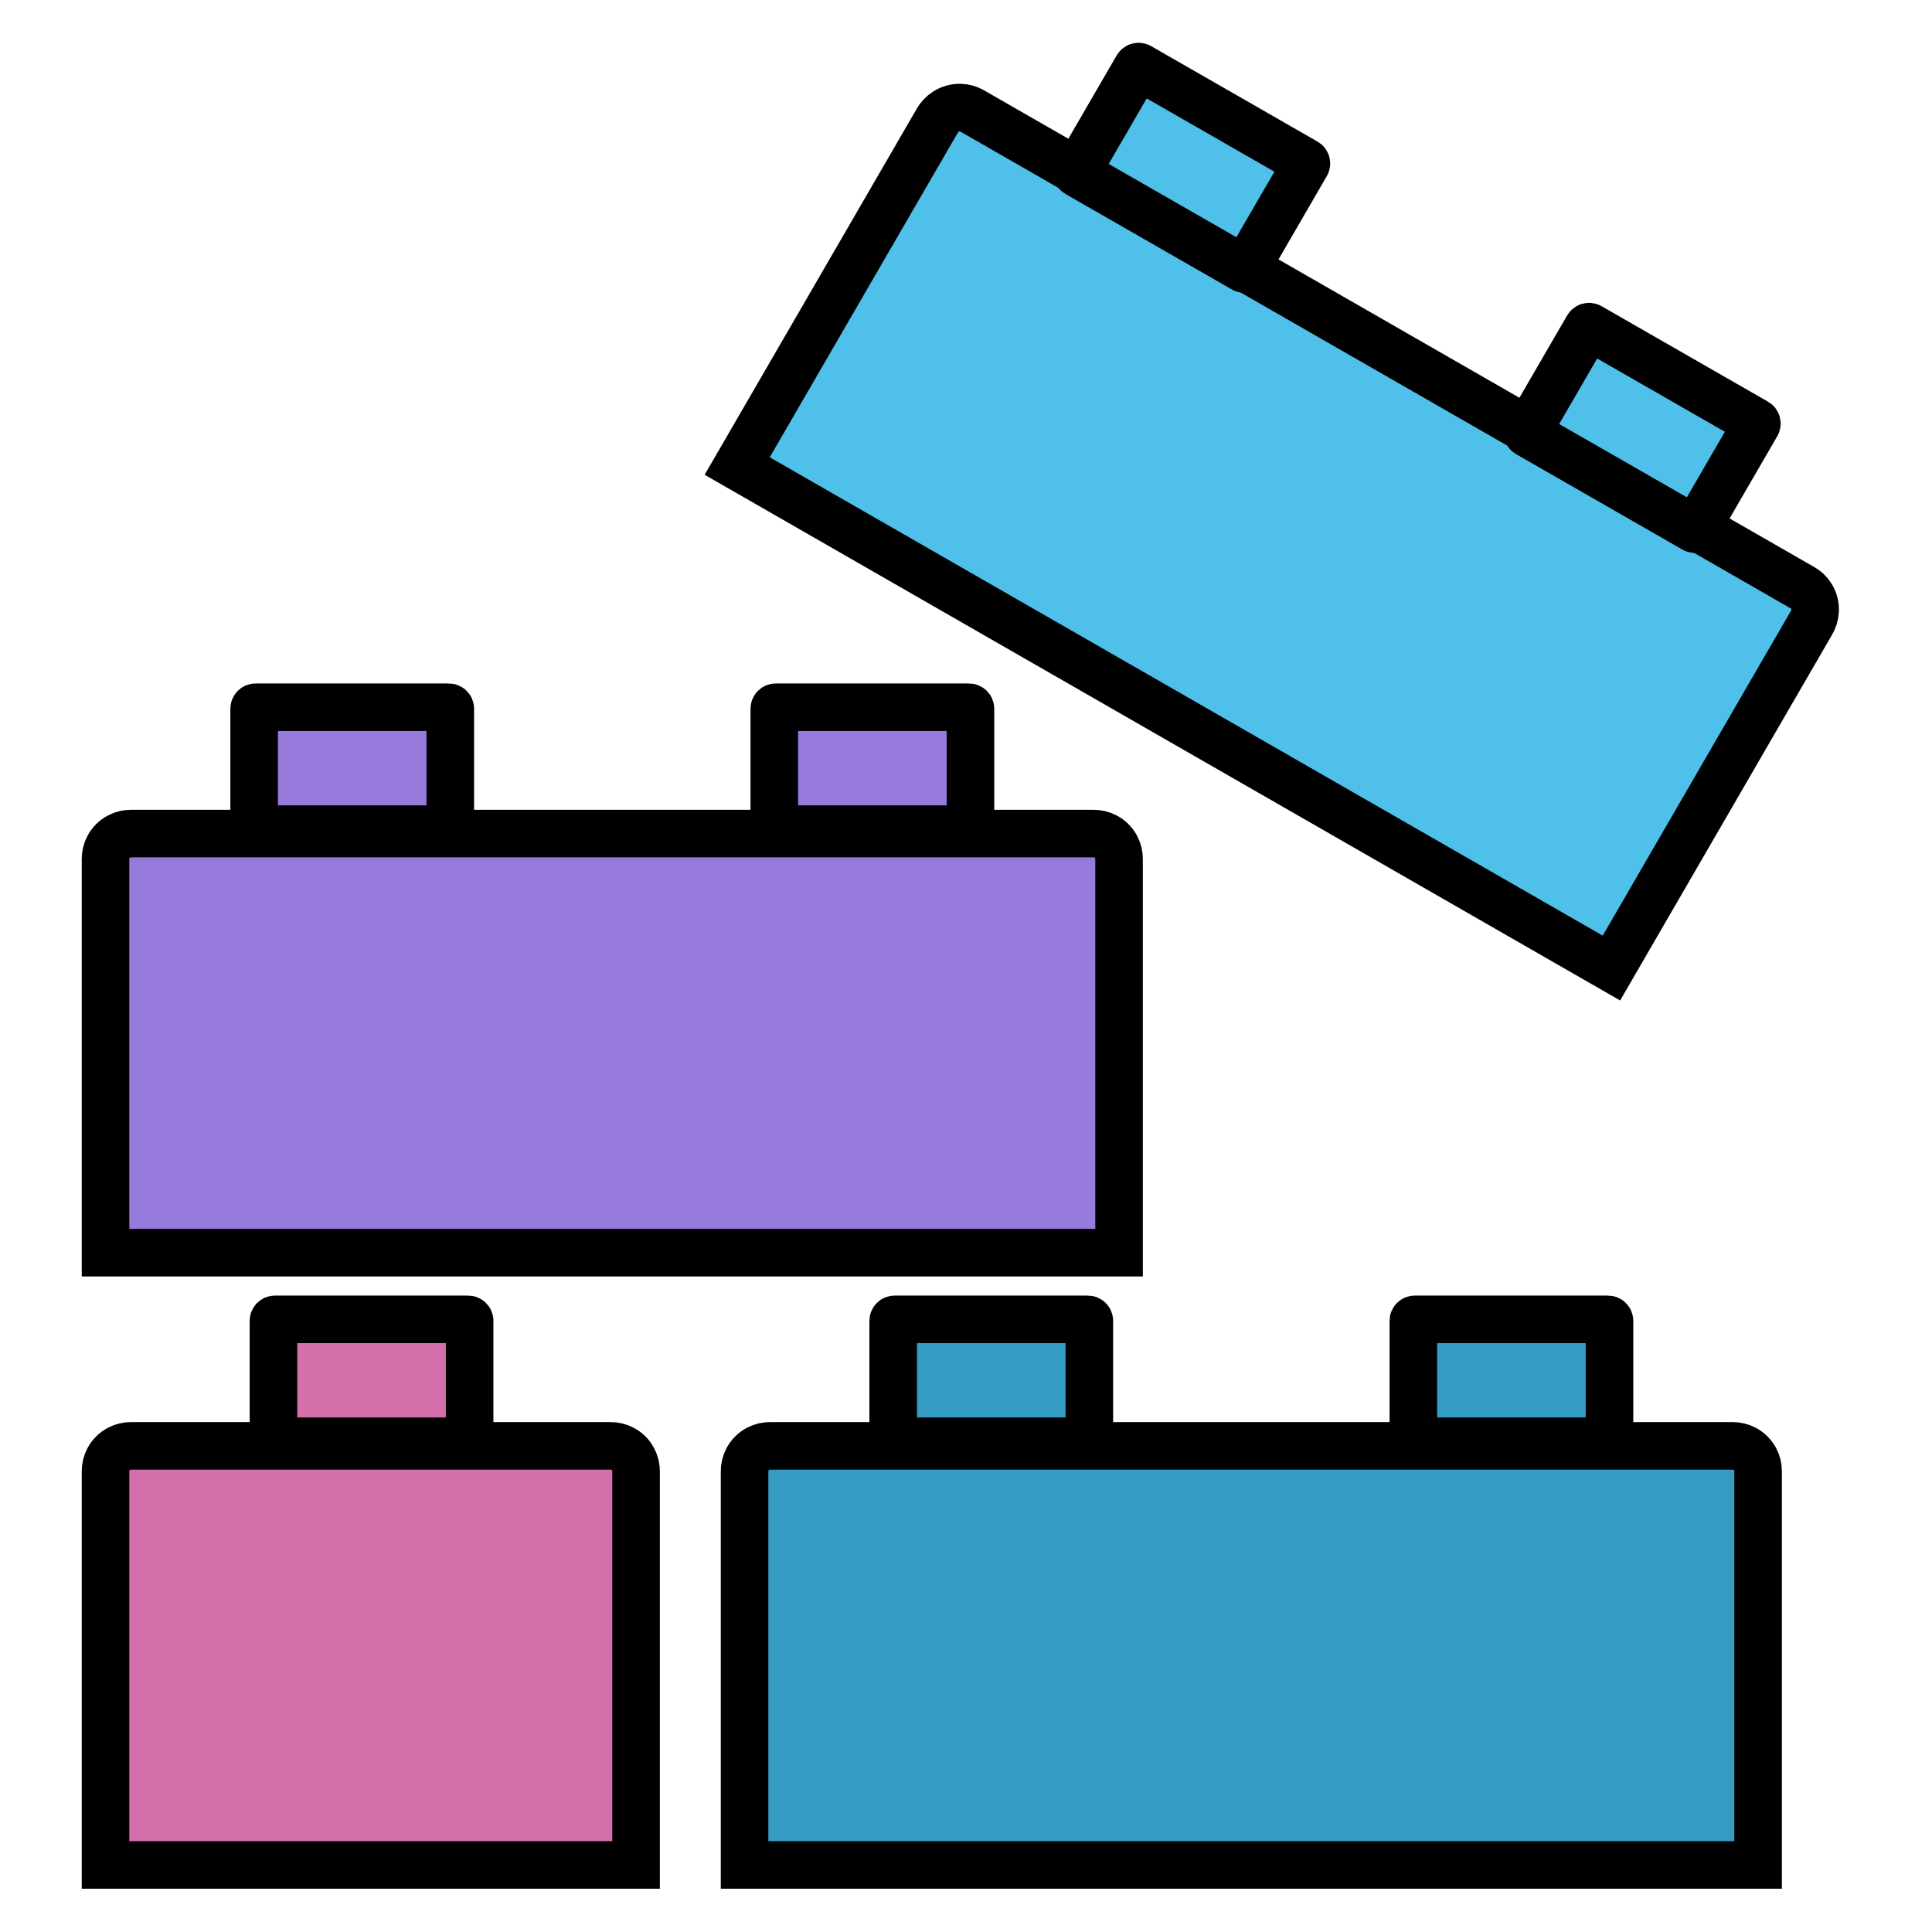
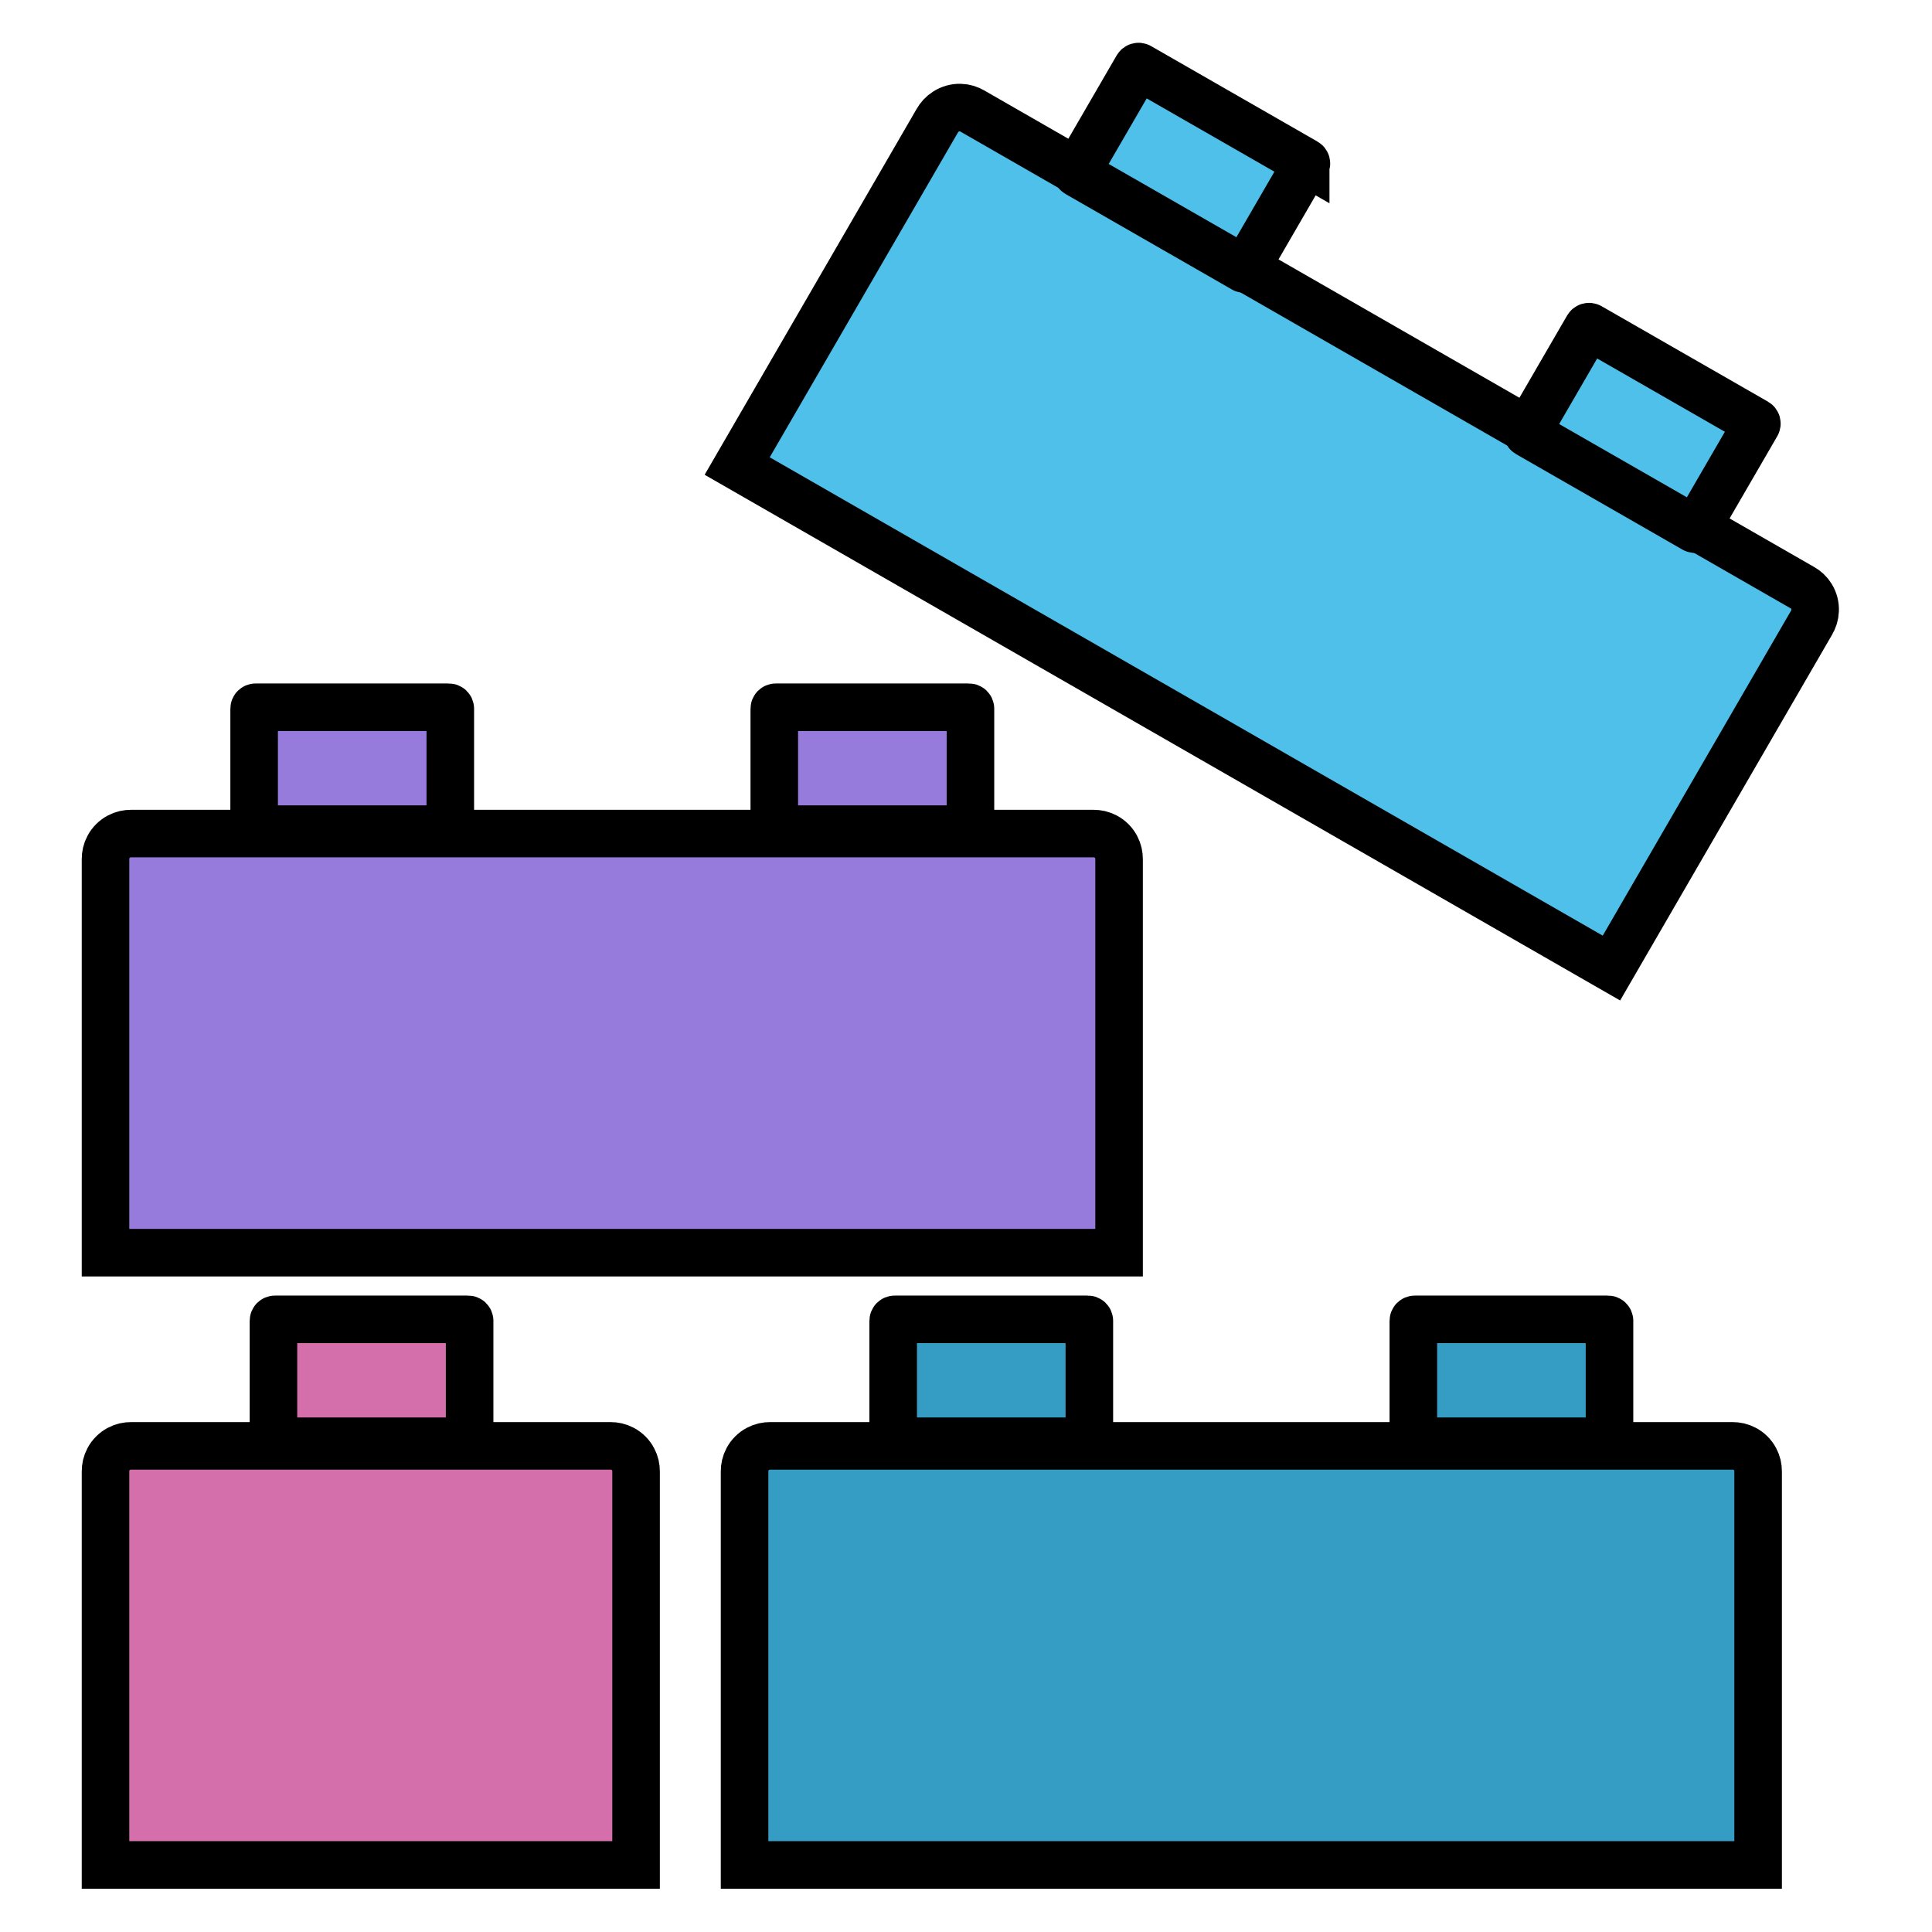
- <svg xmlns="http://www.w3.org/2000/svg" width="512" height="512" viewBox="0 0 512 512" fill="none">
-   <path d="M204.123 383.171H459.114C460.225 383.171 461.278 383.374 462.389 383.968C463.551 384.59 464.501 385.54 465.123 386.702C465.717 387.813 465.92 388.866 465.92 389.977V494.235H197.317V389.977C197.317 388.866 197.52 387.813 198.114 386.702C198.736 385.54 199.686 384.59 200.848 383.968C201.959 383.374 203.012 383.171 204.123 383.171Z" fill="#359DC4" stroke="black" stroke-width="12.603" />
-   <path d="M288.296 349.645H237.096C236.878 349.645 236.702 349.821 236.702 350.039V381.547C236.702 381.764 236.878 381.941 237.096 381.941H288.296C288.513 381.941 288.689 381.764 288.689 381.547V350.039C288.689 349.821 288.513 349.645 288.296 349.645Z" fill="#359DC4" stroke="black" stroke-width="12.603" />
-   <path d="M426.141 349.645H374.941C374.724 349.645 374.548 349.821 374.548 350.039V381.547C374.548 381.764 374.724 381.941 374.941 381.941H426.141C426.359 381.941 426.535 381.764 426.535 381.547V350.039C426.535 349.821 426.359 349.645 426.141 349.645Z" fill="#359DC4" stroke="black" stroke-width="12.603" />
-   <path d="M124.062 349.645H72.862C72.644 349.645 72.468 349.821 72.468 350.039V381.547C72.468 381.764 72.644 381.941 72.862 381.941H124.062C124.279 381.941 124.455 381.764 124.455 381.547V350.039C124.455 349.821 124.279 349.645 124.062 349.645Z" fill="#D56FAC" stroke="black" stroke-width="12.603" />
-   <path d="M34.77 383.171H161.76C162.871 383.171 163.924 383.374 165.035 383.968C166.197 384.59 167.147 385.54 167.769 386.702C168.363 387.813 168.566 388.866 168.566 389.977V494.235H27.963V389.977C27.963 388.866 28.166 387.813 28.761 386.702C29.382 385.54 30.332 384.59 31.494 383.968C32.605 383.374 33.658 383.171 34.77 383.171Z" fill="#D56FAC" stroke="black" stroke-width="12.603" />
-   <path d="M34.77 220.906H289.76C290.871 220.906 291.924 221.109 293.035 221.703C294.197 222.325 295.147 223.275 295.769 224.437C296.363 225.548 296.566 226.601 296.566 227.712V331.971H27.963V227.712C27.963 226.601 28.166 225.548 28.761 224.437C29.382 223.275 30.332 222.325 31.494 221.703C32.605 221.109 33.658 220.906 34.77 220.906Z" fill="#967ADC" stroke="black" stroke-width="12.603" />
-   <path d="M118.942 187.429H67.742C67.524 187.429 67.348 187.606 67.348 187.823V219.331C67.348 219.548 67.524 219.725 67.742 219.725H118.942C119.159 219.725 119.335 219.548 119.335 219.331V187.823C119.335 187.606 119.159 187.429 118.942 187.429Z" fill="#967ADC" stroke="black" stroke-width="12.603" />
-   <path d="M256.788 187.429H205.588C205.37 187.429 205.194 187.606 205.194 187.823V219.331C205.194 219.548 205.37 219.725 205.588 219.725H256.788C257.005 219.725 257.182 219.548 257.182 219.331V187.823C257.182 187.606 257.005 187.429 256.788 187.429Z" fill="#967ADC" stroke="black" stroke-width="12.603" />
-   <path d="M257.696 29.431L477.64 155.731C478.599 156.281 479.404 156.981 480.06 158.053C480.747 159.174 481.083 160.478 481.028 161.805C480.976 163.074 480.616 164.099 480.051 165.074L427.048 256.546L195.362 123.503L248.365 32.031C248.93 31.056 249.641 30.233 250.718 29.553C251.845 28.841 253.147 28.478 254.465 28.508C255.725 28.537 256.737 28.881 257.696 29.431Z" fill="#4FC0E9" stroke="black" stroke-width="12.603" />
-   <path d="M346.02 42.99L301.922 17.687C301.735 17.58 301.494 17.647 301.383 17.837L285.389 45.418C285.279 45.609 285.341 45.85 285.528 45.958L329.626 71.26C329.813 71.368 330.055 71.301 330.165 71.11L346.159 43.529C346.27 43.339 346.208 43.097 346.02 42.99Z" fill="#4FC0E9" stroke="black" stroke-width="12.603" />
-   <path d="M465.399 111.913L421.301 86.61C421.114 86.503 420.872 86.57 420.762 86.76L404.767 114.341C404.657 114.532 404.719 114.773 404.907 114.881L449.004 140.183C449.192 140.291 449.433 140.224 449.544 140.033L465.538 112.452C465.648 112.262 465.586 112.021 465.399 111.913Z" fill="#4FC0E9" stroke="black" stroke-width="12.603" />
+ <svg xmlns="http://www.w3.org/2000/svg" fill="none" viewBox="0 0 512 512">
+   <path fill="#359DC4" stroke="#000" stroke-width="12.603" d="M204.123 383.171h254.991c1.111 0 2.164.203 3.275.797 1.162.622 2.112 1.572 2.734 2.734.594 1.111.797 2.164.797 3.275v104.258H197.317V389.977c0-1.111.203-2.164.797-3.275.622-1.162 1.572-2.112 2.734-2.734 1.111-.594 2.164-.797 3.275-.797Zm84.173-33.526h-51.2c-.218 0-.394.176-.394.394v31.508c0 .217.176.394.394.394h51.2c.217 0 .393-.177.393-.394v-31.508c0-.218-.176-.394-.393-.394Zm137.845 0h-51.2c-.217 0-.393.176-.393.394v31.508c0 .217.176.394.393.394h51.2c.218 0 .394-.177.394-.394v-31.508c0-.218-.176-.394-.394-.394Z" />
+   <path fill="#D56FAC" stroke="#000" stroke-width="12.603" d="M124.062 349.645H72.862c-.217 0-.394.176-.394.394v31.508c0 .217.176.394.394.394h51.2c.217 0 .393-.177.393-.394v-31.508c0-.218-.176-.394-.393-.394Zm-89.292 33.526H161.76c1.111 0 2.164.203 3.275.797 1.162.622 2.112 1.572 2.734 2.734.594 1.111.797 2.164.797 3.275v104.258H27.963V389.977c0-1.111.203-2.164.797-3.275.622-1.162 1.571-2.112 2.734-2.734 1.111-.594 2.164-.797 3.275-.797Z" />
+   <path fill="#967ADC" stroke="#000" stroke-width="12.603" d="M34.77 220.906H289.76c1.111 0 2.164.203 3.275.797 1.162.622 2.112 1.572 2.734 2.734.594 1.111.797 2.164.797 3.275v104.259H27.963V227.712c0-1.111.203-2.164.797-3.275.622-1.162 1.571-2.112 2.734-2.734 1.111-.594 2.164-.797 3.275-.797Zm84.172-33.477H67.742c-.217 0-.394.177-.394.394v31.508c0 .217.176.394.394.394h51.2c.217 0 .393-.177.393-.394v-31.508c0-.217-.176-.394-.393-.394Zm137.846 0h-51.2c-.218 0-.394.177-.394.394v31.508c0 .217.176.394.394.394h51.2c.217 0 .394-.177.394-.394v-31.508c0-.217-.177-.394-.394-.394Z" />
+   <path fill="#4FC0E9" stroke="#000" stroke-width="12.603" d="M257.696 29.431 477.64 155.731c.959.55 1.764 1.25 2.42 2.322.687 1.121 1.023 2.425.968 3.752-.052 1.269-.412 2.294-.977 3.269l-53.003 91.472-231.686-133.043 53.003-91.472c.565-.975 1.276-1.798 2.353-2.479 1.127-.712 2.429-1.075 3.747-1.044 1.26.029 2.272.372 3.231.923Z" />
+   <path fill="#4FC0E9" stroke="#000" stroke-width="12.603" d="m346.02 42.99-44.098-25.303c-.187-.107-.428-.04-.539.15l-15.994 27.581c-.11.19-.048.432.139.539l44.098 25.303c.187.107.429.04.539-.15l15.994-27.581c.111-.19.049-.432-.139-.539Zm119.379 68.923-44.098-25.303c-.187-.107-.429-.04-.539.15l-15.995 27.581c-.11.191-.048.432.14.54l44.097 25.302c.188.108.429.041.54-.15l15.994-27.581c.11-.19.048-.431-.139-.539Z" />
</svg>
